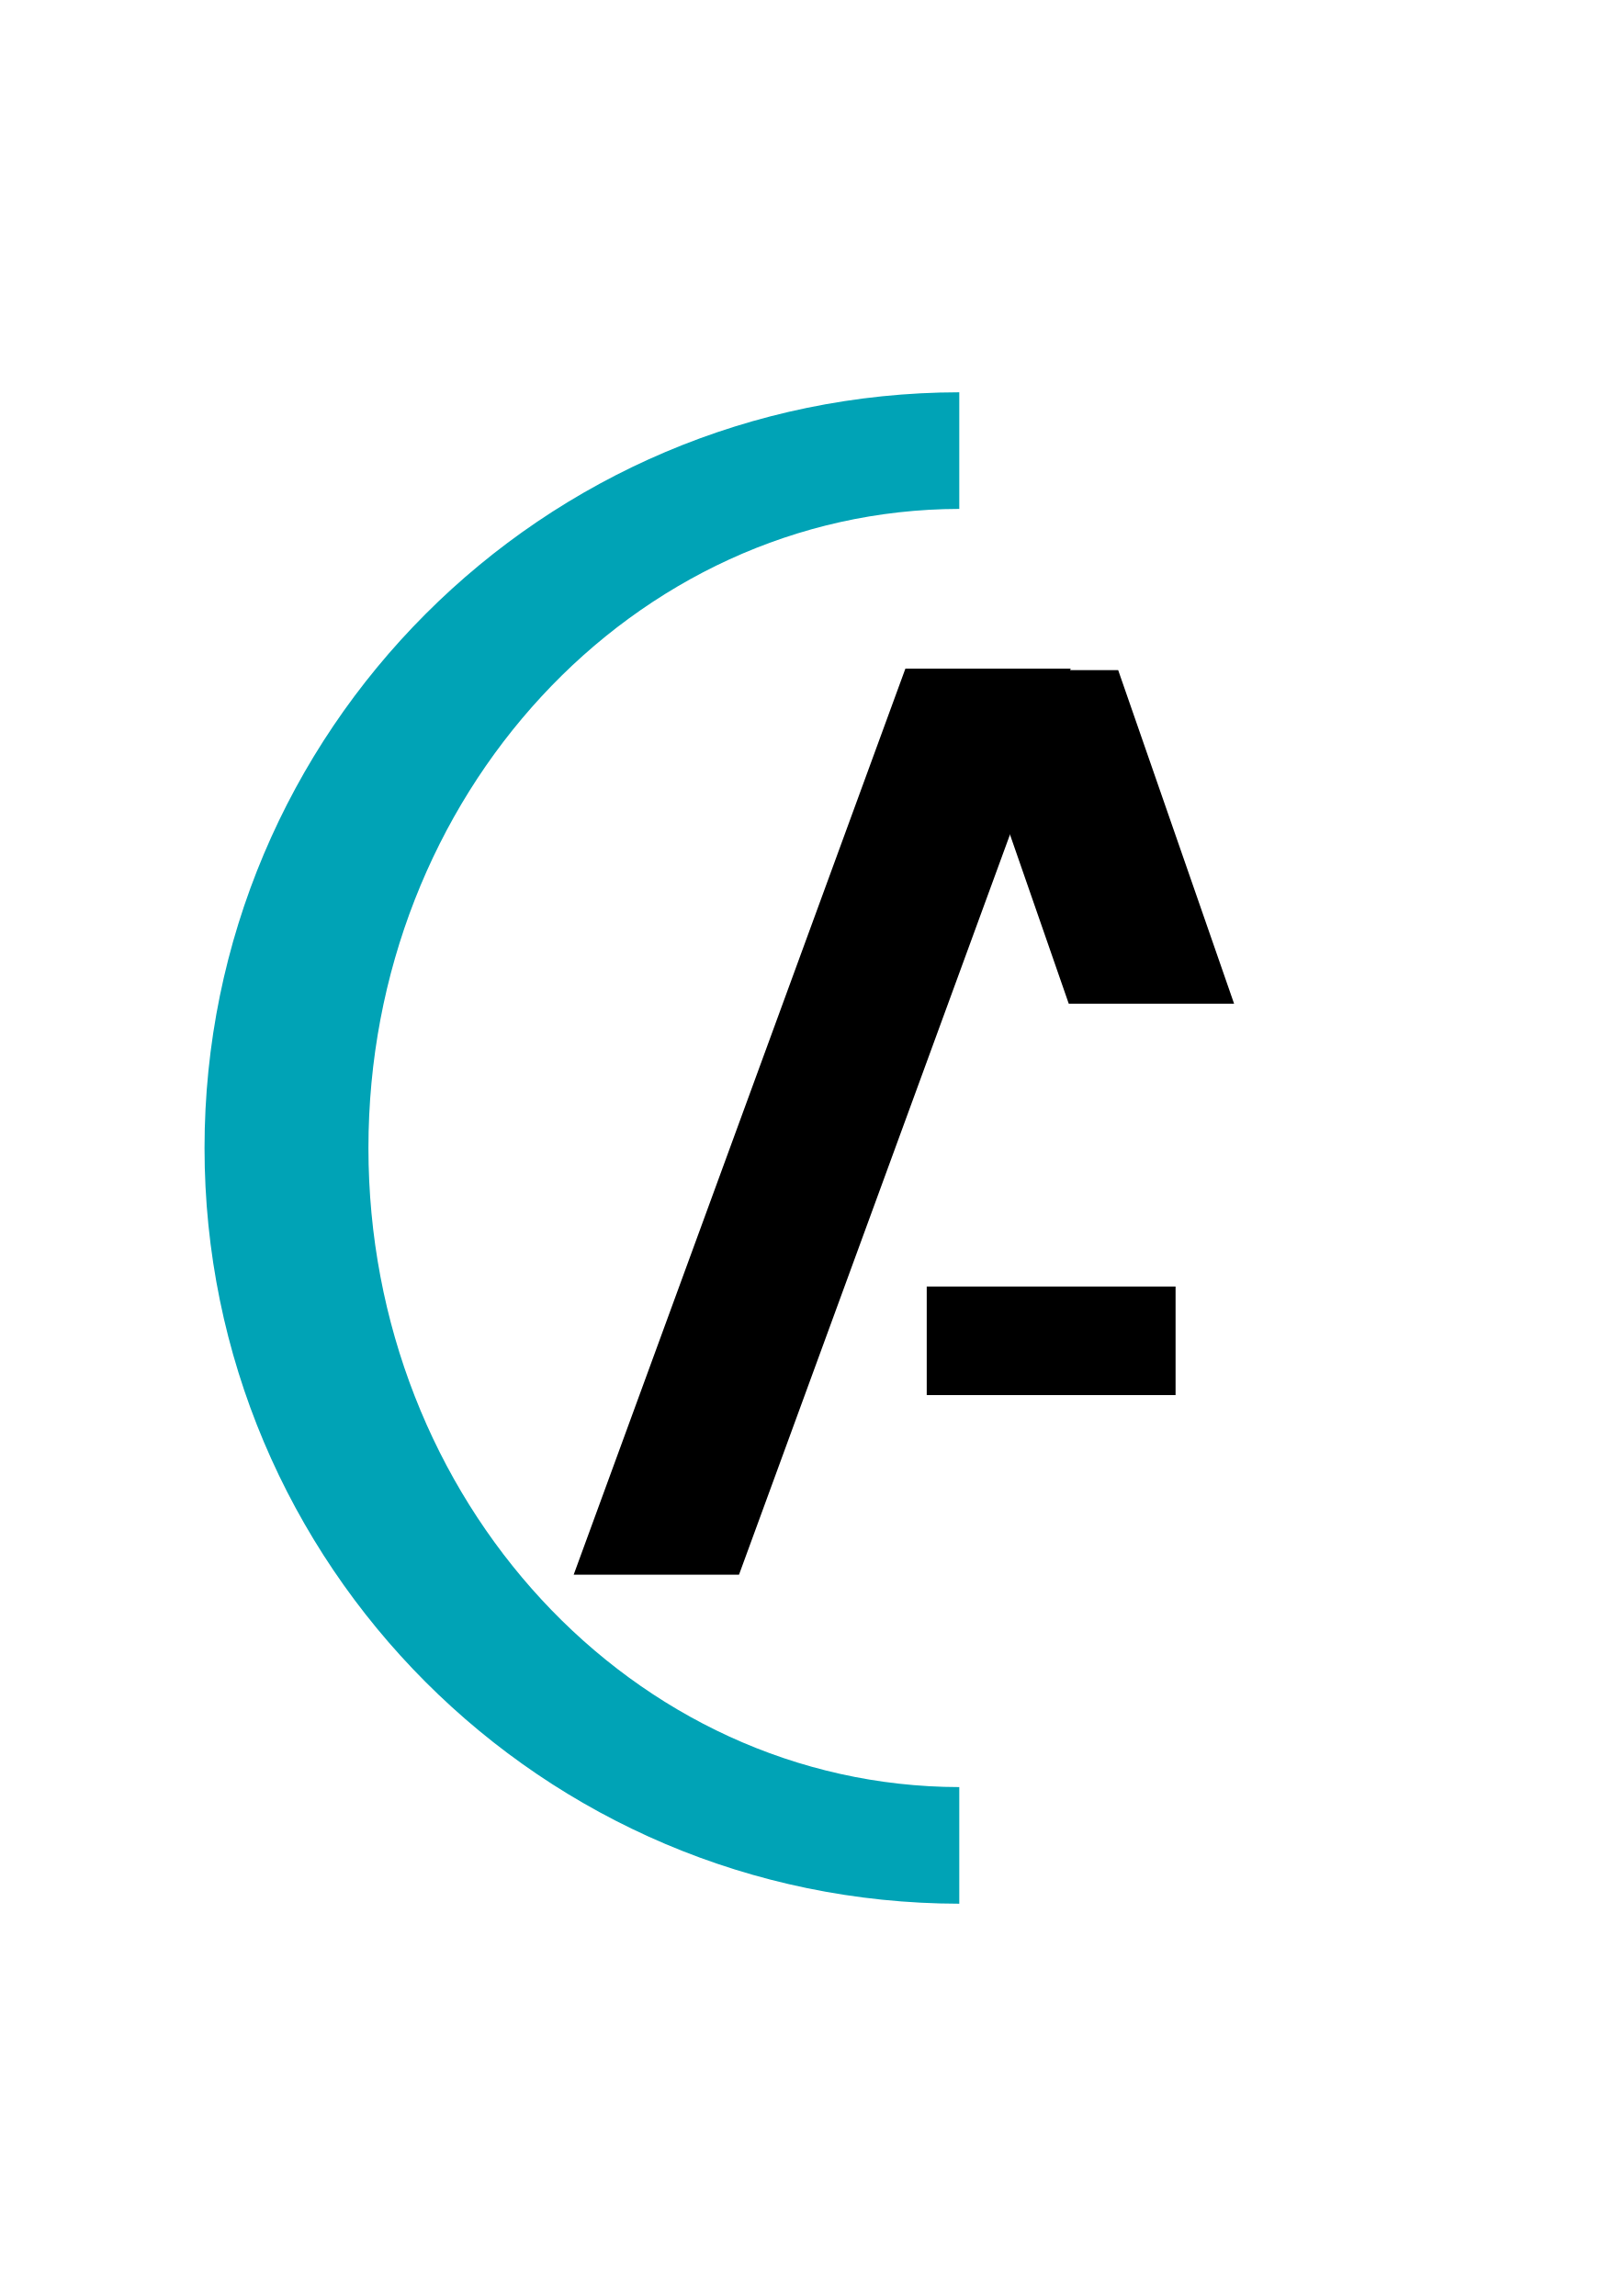
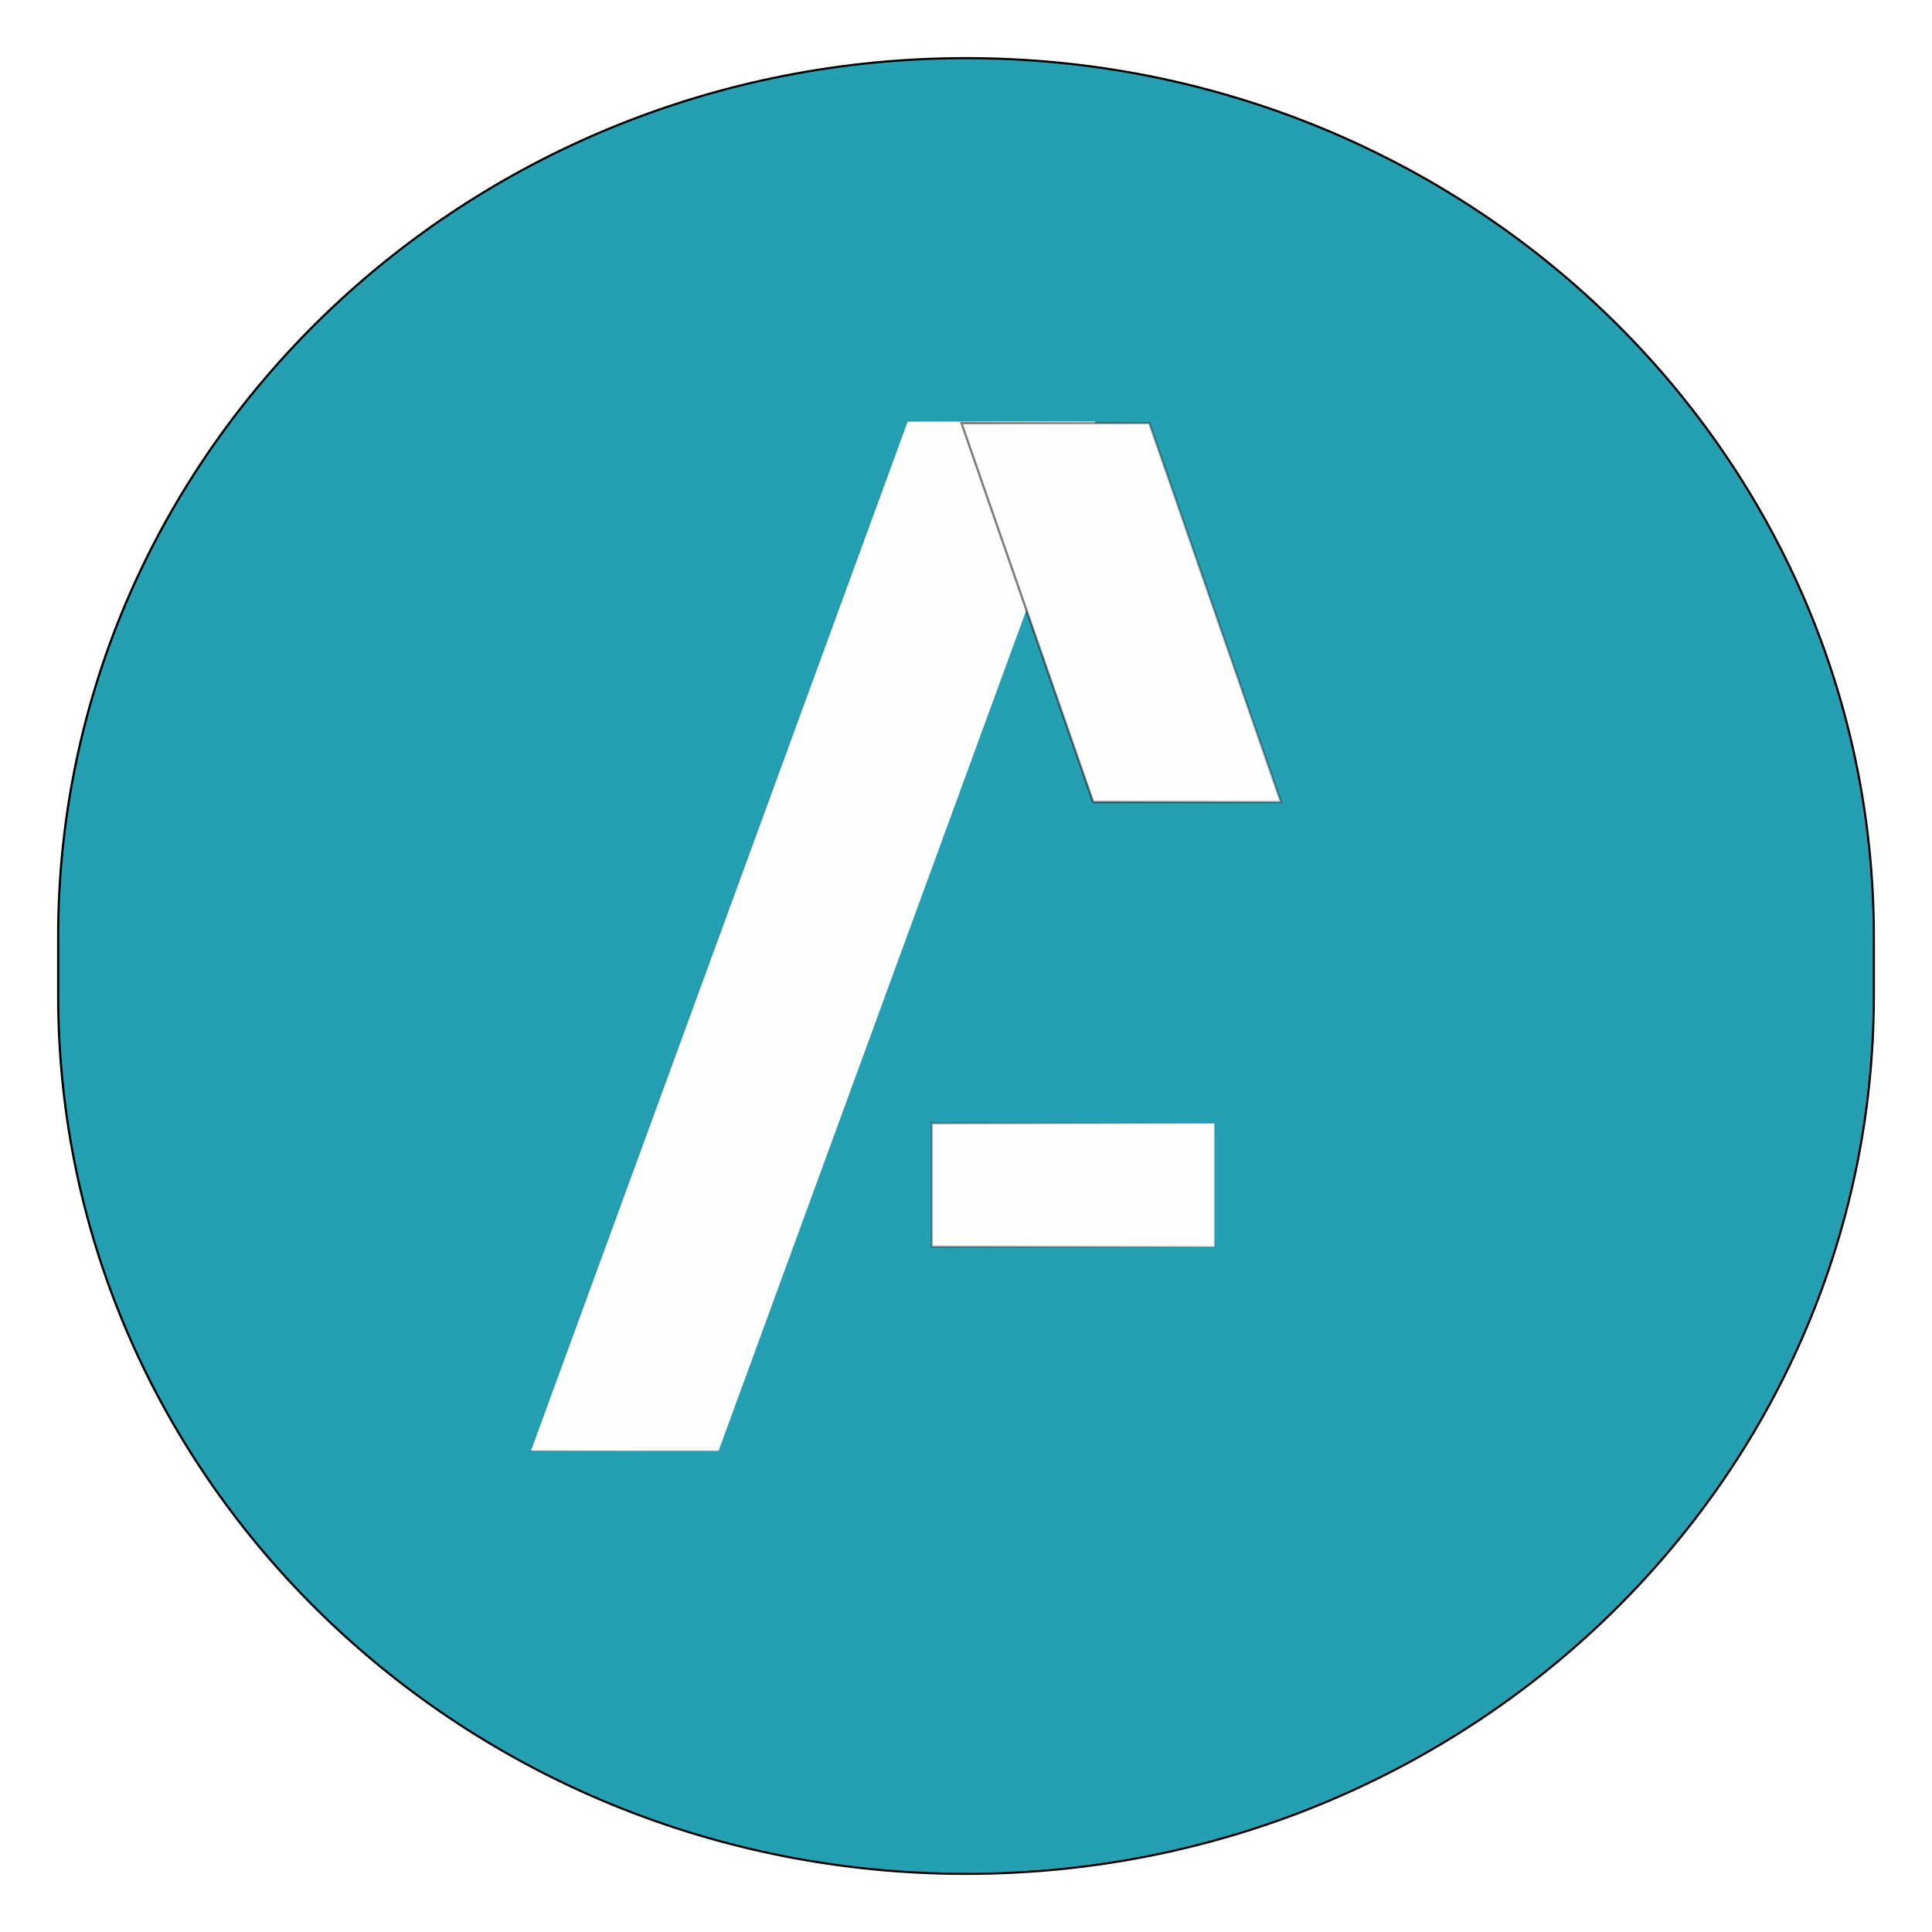
- <svg xmlns="http://www.w3.org/2000/svg" width="210mm" height="297mm" viewBox="0 0 210 297" version="1.1" id="svg5">
+ <svg xmlns="http://www.w3.org/2000/svg" xmlns:xlink="http://www.w3.org/1999/xlink" width="220mm" height="220mm" viewBox="0 0 220 220" version="1.1" id="svg5">
  <defs id="defs2">
+     <linearGradient id="linearGradient4709">
+       <stop style="stop-color:#092467;stop-opacity:1;" offset="0" id="stop4705" />
+       <stop style="stop-color:#000134;stop-opacity:0.862;" offset="1" id="stop4707" />
+     </linearGradient>
+     <linearGradient id="linearGradient3907">
+       <stop style="stop-color:#000000;stop-opacity:1;" offset="0" id="stop3903" />
+       <stop style="stop-color:#000000;stop-opacity:0;" offset="1" id="stop3905" />
+     </linearGradient>
    <rect x="412.422" y="613.1" width="135.204" height="624.839" id="rect529" />
    <rect x="457.843" y="715.068" width="18.049" height="534.723" id="rect523" />
    <rect x="272.561" y="336.555" width="284.578" height="469.801" id="rect451" />
+     <linearGradient xlink:href="#linearGradient3907" id="linearGradient4647" gradientUnits="userSpaceOnUse" x1="26.32" y1="148.5" x2="159.789" y2="148.5" />
+     <linearGradient xlink:href="#linearGradient3907" id="linearGradient4651" gradientUnits="userSpaceOnUse" x1="26.32" y1="148.5" x2="159.789" y2="148.5" />
+     <linearGradient xlink:href="#linearGradient3907" id="linearGradient4655" gradientUnits="userSpaceOnUse" x1="26.32" y1="148.5" x2="159.789" y2="148.5" />
+     <linearGradient xlink:href="#linearGradient3907" id="linearGradient4659" gradientUnits="userSpaceOnUse" x1="26.32" y1="148.5" x2="159.789" y2="148.5" />
+     <linearGradient xlink:href="#linearGradient3907" id="linearGradient4671" gradientUnits="userSpaceOnUse" x1="26.32" y1="148.5" x2="159.789" y2="148.5" />
+     <linearGradient xlink:href="#linearGradient3907" id="linearGradient4687" gradientUnits="userSpaceOnUse" x1="26.32" y1="148.5" x2="159.789" y2="148.5" gradientTransform="translate(-67.84227,-40.99816)" />
+     <linearGradient xlink:href="#linearGradient3907" id="linearGradient4691" gradientUnits="userSpaceOnUse" x1="26.32" y1="148.5" x2="159.789" y2="148.5" gradientTransform="translate(-53.74975,-38.5)" />
+     <linearGradient xlink:href="#linearGradient3907" id="linearGradient4695" gradientUnits="userSpaceOnUse" x1="26.32" y1="148.5" x2="159.789" y2="148.5" gradientTransform="translate(-40.37491,-40.75704)" />
+     <linearGradient xlink:href="#linearGradient4709" id="linearGradient4775" gradientUnits="userSpaceOnUse" x1="26.32" y1="148.5" x2="159.789" y2="148.5" />
+     <linearGradient xlink:href="#linearGradient4709" id="linearGradient4777" gradientUnits="userSpaceOnUse" x1="26.32" y1="148.5" x2="159.789" y2="148.5" />
+     <linearGradient xlink:href="#linearGradient4709" id="linearGradient4779" gradientUnits="userSpaceOnUse" x1="26.32" y1="148.5" x2="159.789" y2="148.5" />
+     <rect x="272.561" y="336.555" width="284.578" height="469.801" id="rect451-3" />
+     <rect x="457.843" y="715.068" width="18.049" height="534.723" id="rect523-6" />
+     <rect x="412.422" y="613.1" width="135.204" height="624.839" id="rect529-7" />
+     <linearGradient xlink:href="#linearGradient3907" id="linearGradient15629" gradientUnits="userSpaceOnUse" x1="26.32" y1="148.5" x2="159.789" y2="148.5" />
+     <linearGradient xlink:href="#linearGradient3907" id="linearGradient15631" gradientUnits="userSpaceOnUse" x1="26.32" y1="148.5" x2="159.789" y2="148.5" />
+     <linearGradient xlink:href="#linearGradient3907" id="linearGradient15633" gradientUnits="userSpaceOnUse" x1="26.32" y1="148.5" x2="159.789" y2="148.5" />
  </defs>
-   <g id="layer1">
-     <g id="g1527" style="opacity:1;paint-order:markers stroke fill" transform="translate(19.21446,1.85e-5)">
-       <path id="path175" style="fill:#00a3b6;fill-opacity:1;stroke-width:0.265;paint-order:markers stroke fill" d="M 104.853,50.744 A 97.762,97.762 0 0 0 7.238,148.5 97.762,97.762 0 0 0 104.853,246.256 V 231.17 A 76.563,82.676 0 0 1 28.437,148.5 76.563,82.676 0 0 1 104.853,65.83 Z" />
-       <text xml:space="preserve" transform="scale(0.2645833)" id="text449" style="font-size:22677.2px;white-space:pre;shape-inside:url(#rect451);display:inline;fill:#999999;paint-order:markers stroke fill" />
-       <text xml:space="preserve" style="font-size:6000.01px;fill:#999999;stroke-width:0.265;paint-order:markers stroke fill" x="107.111" y="120.23" id="text457">
-         <tspan id="tspan455" style="stroke-width:0.265;paint-order:markers stroke fill" x="107.111" y="120.23" />
-       </text>
-       <text xml:space="preserve" style="font-size:520.7px;fill:#999999;stroke-width:0.265;paint-order:markers stroke fill" x="134.87" y="101.398" id="text461">
-         <tspan id="tspan459" style="font-size:520.7px;stroke-width:0.265;paint-order:markers stroke fill" x="134.87" y="101.398" />
-       </text>
-       <text xml:space="preserve" style="font-size:520.7px;fill:#999999;stroke-width:0.265;paint-order:markers stroke fill" x="112.108" y="287.139" id="text465">
-         <tspan id="tspan463" style="stroke-width:0.265;paint-order:markers stroke fill" x="112.108" y="287.139" />
-       </text>
-       <text xml:space="preserve" style="font-size:5.027px;fill:#999999;stroke-width:0.265;paint-order:markers stroke fill" x="118.122" y="316.083" id="text519">
-         <tspan id="tspan517" style="font-size:5.027px;stroke-width:0.265;paint-order:markers stroke fill" x="118.122" y="316.083" />
-       </text>
-       <text xml:space="preserve" transform="scale(0.2645833)" id="text521" style="font-size:19px;white-space:pre;shape-inside:url(#rect523);display:inline;fill:#999999;paint-order:markers stroke fill" />
-       <text xml:space="preserve" transform="scale(0.2645833)" id="text527" style="font-size:19px;white-space:pre;shape-inside:url(#rect529);display:inline;fill:#999999;paint-order:markers stroke fill" />
-       <text xml:space="preserve" style="font-style:normal;font-variant:normal;font-weight:bold;font-stretch:normal;font-size:382.058px;font-family:sans-serif;-inkscape-font-specification:'sans-serif Bold';fill:#999999;stroke-width:0.265;paint-order:markers stroke fill" x="93.926" y="150.094" id="text545">
-         <tspan id="tspan543" style="stroke-width:0.265;paint-order:markers stroke fill" x="93.926" y="150.094" />
-       </text>
-       <text xml:space="preserve" style="font-style:normal;font-variant:normal;font-weight:bold;font-stretch:normal;font-size:38.1px;font-family:sans-serif;-inkscape-font-specification:'sans-serif Bold';fill:#999999;stroke-width:0.265;paint-order:markers stroke fill" x="126.645" y="-115.974" id="text549">
-         <tspan id="tspan547" style="font-size:38.1px;stroke-width:0.265;paint-order:markers stroke fill" x="126.645" y="-115.974" />
-       </text>
-       <text xml:space="preserve" style="font-style:normal;font-variant:normal;font-weight:bold;font-stretch:normal;font-size:79.375px;font-family:sans-serif;-inkscape-font-specification:'sans-serif Bold';white-space:pre;inline-size:4.055;display:inline;fill:#000000;stroke-width:0.265;paint-order:markers stroke fill" x="143.856" y="-16.214" id="text553">
-         <tspan x="143.856" y="-16.214" id="tspan761">s</tspan>
-       </text>
-     </g>
-     <rect style="fill:#000000;stroke-width:0.273" id="rect705" width="21.383" height="124.806" x="148.757" y="92.109" transform="matrix(1,0,-0.3437353,0.9390666,0,0)" />
-     <rect style="fill:#000000;stroke-width:0.265" id="rect707" width="32.184" height="14.043" x="119.857" y="166.418" />
-     <rect style="fill:#000000;stroke-width:0.272" id="rect713" width="21.383" height="45.679" x="93.122" y="91.765" transform="matrix(1,0,0.3281603,0.944622,0,0)" />
+   <g id="layer3" style="display:inline" transform="matrix(1.000025,0,0,0.9596884,1.173418,2.606959)">
+     <rect style="fill:#259fb2;fill-opacity:1;stroke:#000000;stroke-width:0.252" id="rect3864" width="206.743" height="215.443" x="5.452" y="4.183" ry="104.235" />
+   </g>
+   <g id="layer1" transform="translate(40)" style="fill-opacity:1;fill:#fefefe">
+     <rect style="fill:#fefefe;fill-opacity:1;stroke:url(#linearGradient4687);stroke-width:0.273;stroke-opacity:1;paint-order:normal" id="rect705" width="21.383" height="124.806" x="80.915" y="51.111" transform="matrix(1,0,-0.3437353,0.9390666,0,0)" />
+     <rect style="fill:#fefefe;fill-opacity:1;stroke:url(#linearGradient4691);stroke-width:0.265;stroke-opacity:1;paint-order:normal" id="rect707" width="32.184" height="14.043" x="66.107" y="127.918" />
+     <rect style="fill:#fefefe;fill-opacity:1;stroke:url(#linearGradient4695);stroke-width:0.272;stroke-opacity:1;paint-order:normal" id="rect713" width="21.383" height="45.679" x="52.747" y="51.007" transform="matrix(1,0,0.3281603,0.944622,0,0)" />
  </g>
</svg>
